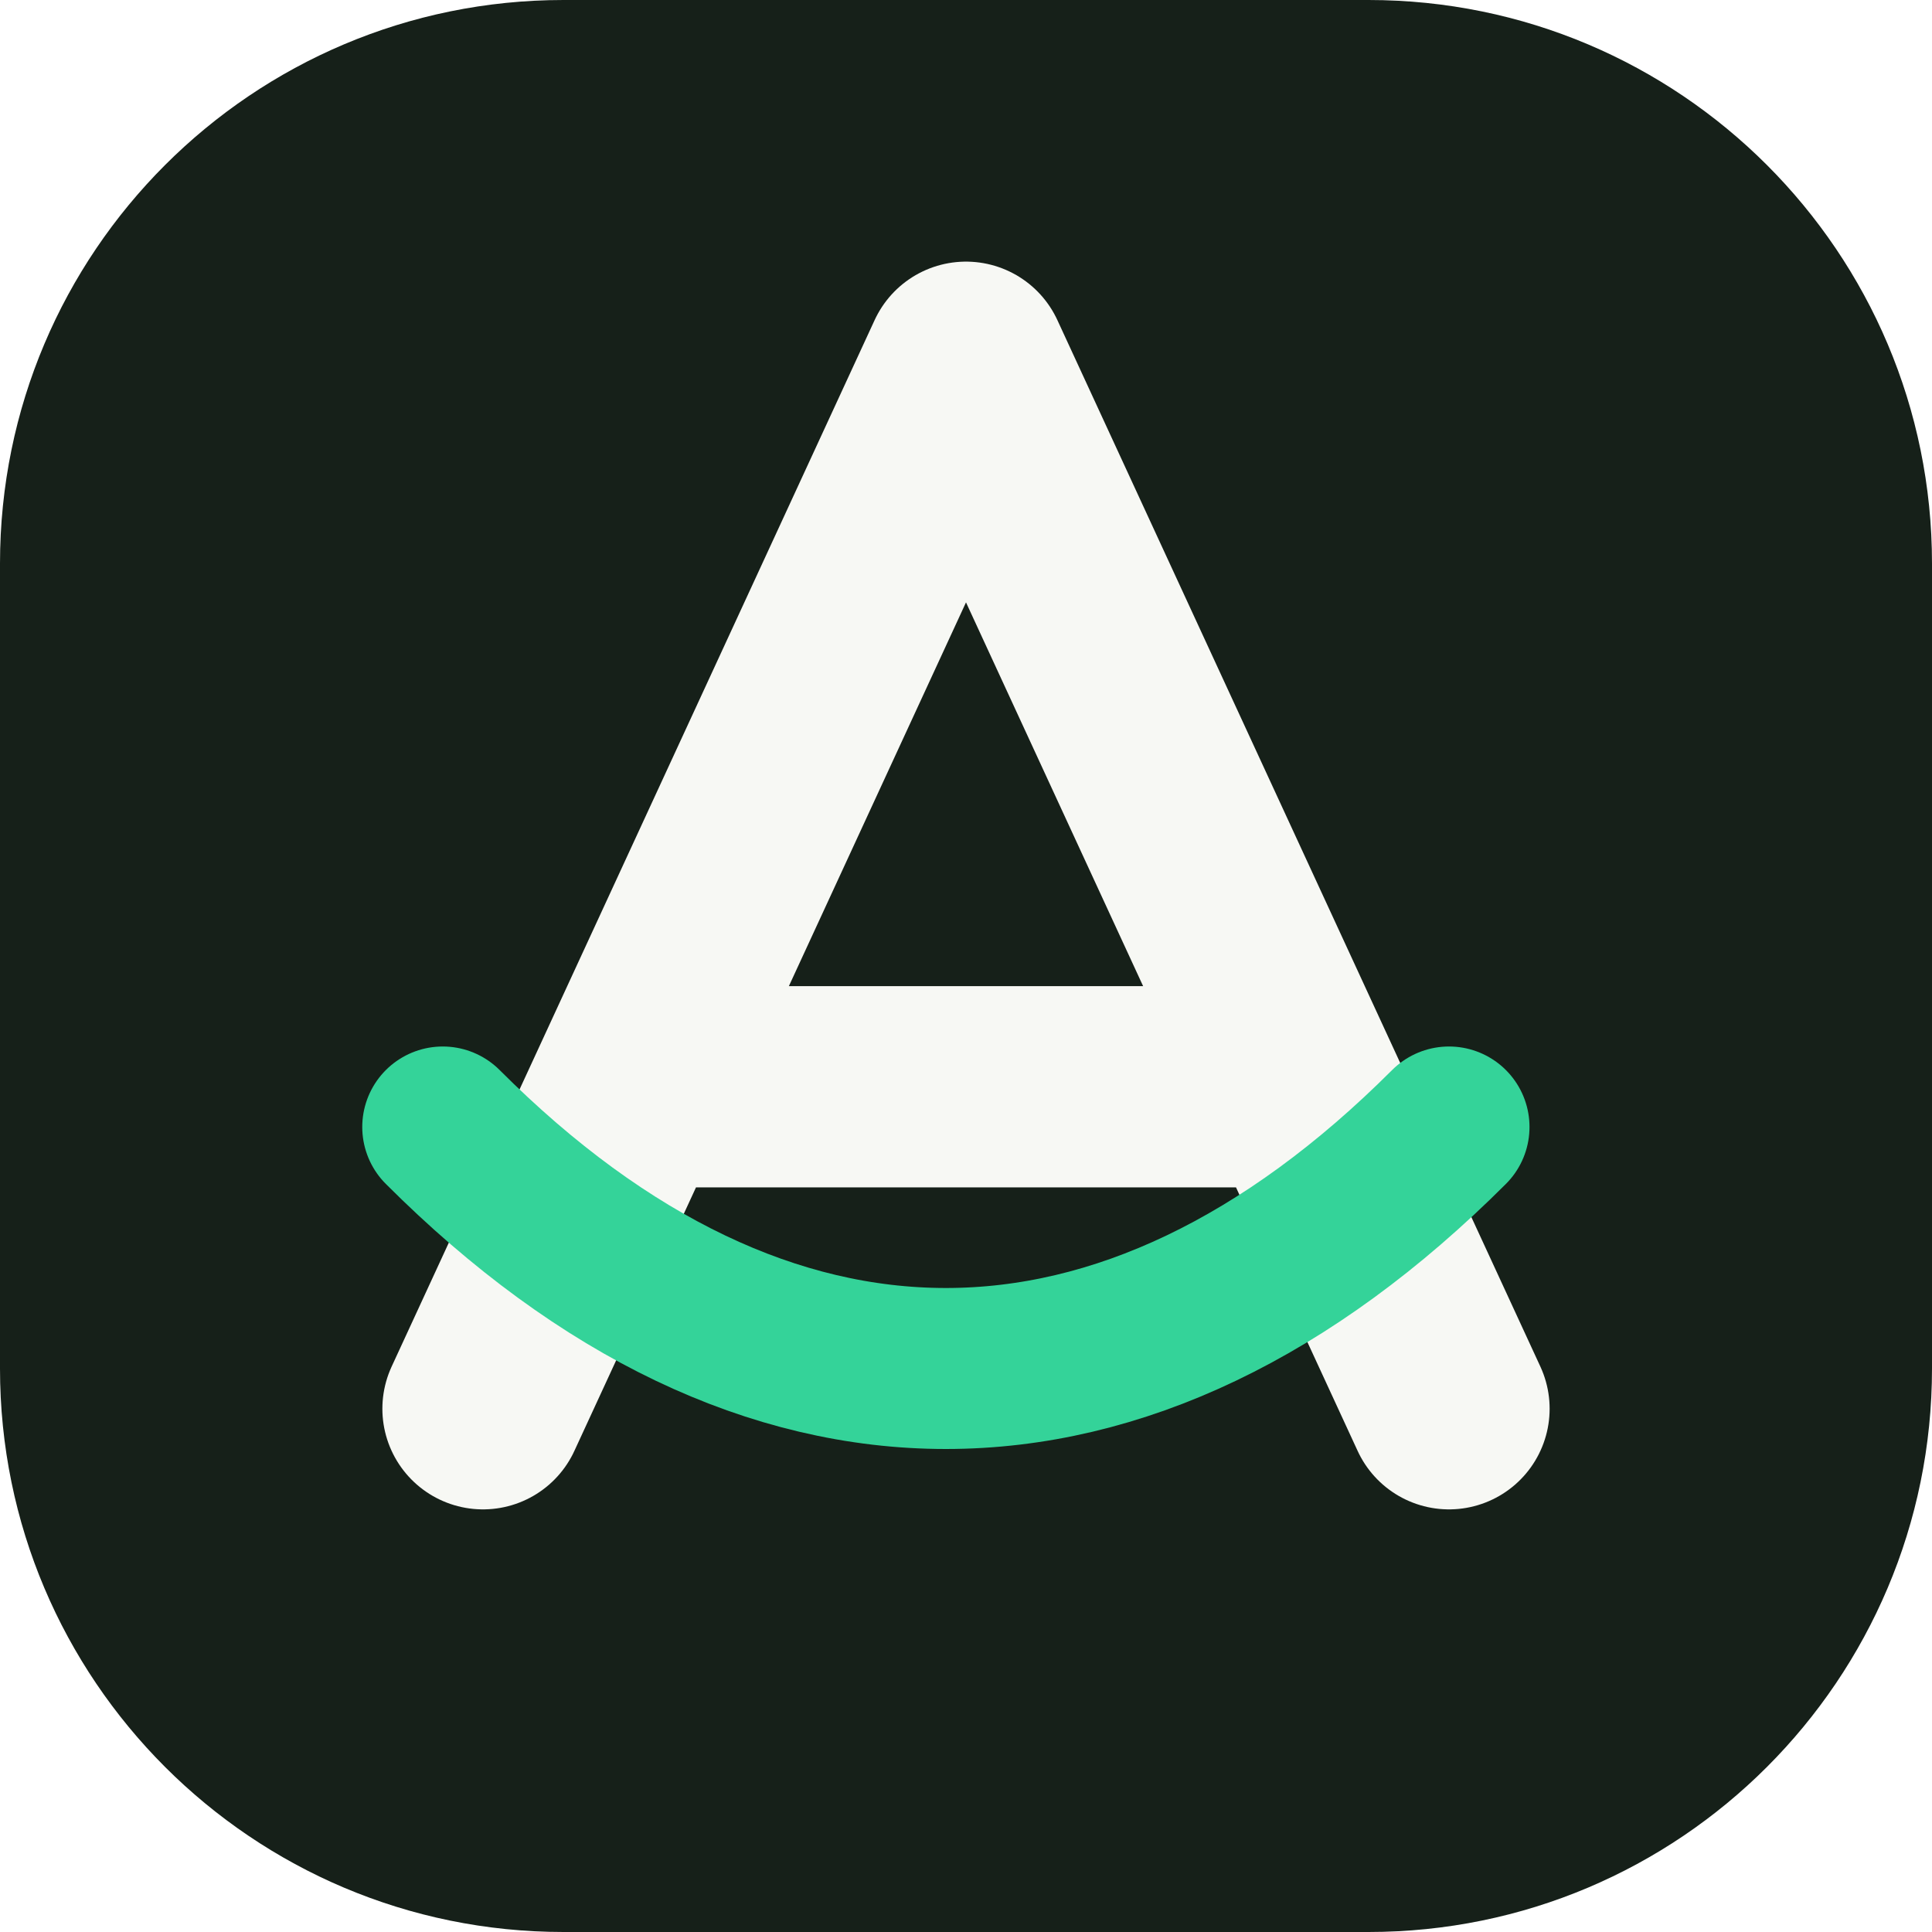
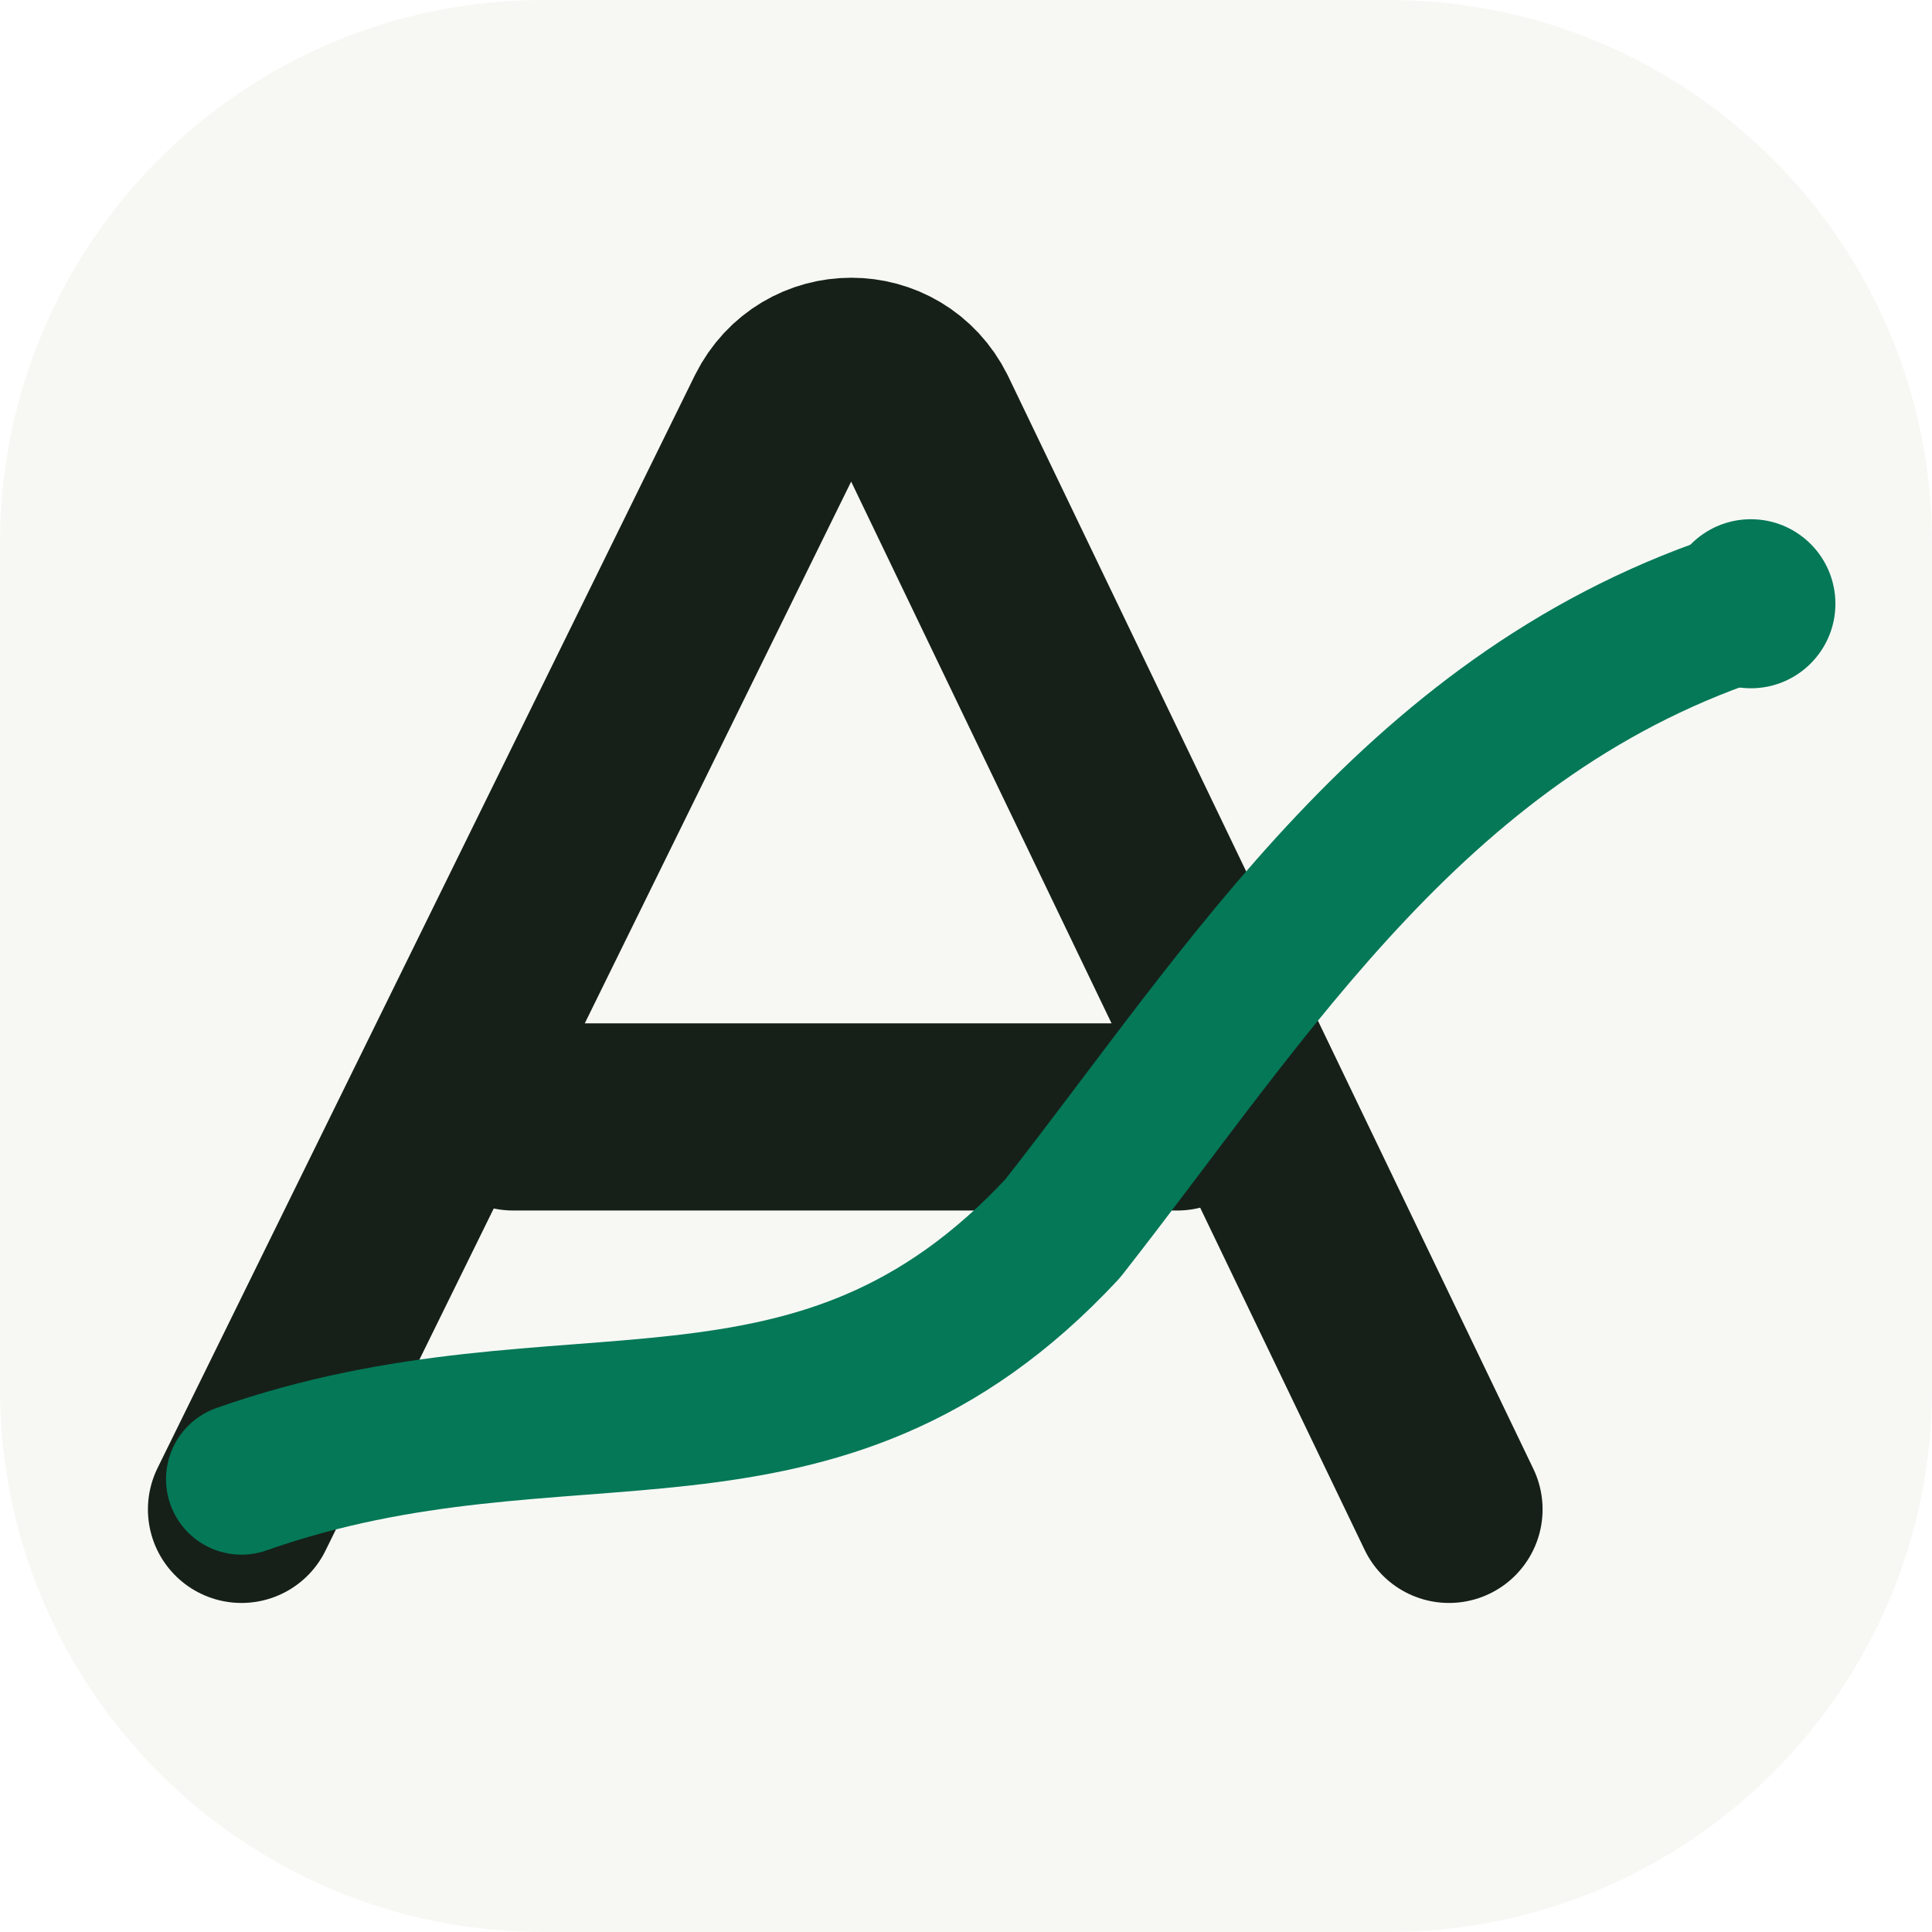
- <svg xmlns="http://www.w3.org/2000/svg" viewBox="0 0 48 48" fill="none">
-   <rect width="48" height="48" rx="14" fill="#162019" />
-   <path d="M12 35 24 9l12 26M17 27h14" stroke="#F7F8F4" stroke-width="5" stroke-linecap="round" stroke-linejoin="round" />
-   <path d="M36 28c-8 8-17 8-25 0" stroke="#34D399" stroke-width="4" stroke-linecap="round" />
+ <svg xmlns="http://www.w3.org/2000/svg" viewBox="0 0 64 64" fill="none">
+   <rect width="64" height="64" rx="18" fill="#F7F8F4" />
+   <path d="M8 50 25.8 13.8c1-2 3.8-2 4.8 0L48 50M17 37h22" stroke="#162019" stroke-width="6.2" stroke-linecap="round" stroke-linejoin="round" />
+   <path d="M8 49c10.8-3.8 19 .5 27.2-8.3C41.4 32.8 47 23.5 58 20" stroke="#047857" stroke-width="5" stroke-linecap="round" stroke-linejoin="round" />
+   <circle cx="58" cy="20" r="2.8" fill="#047857" />
</svg>
